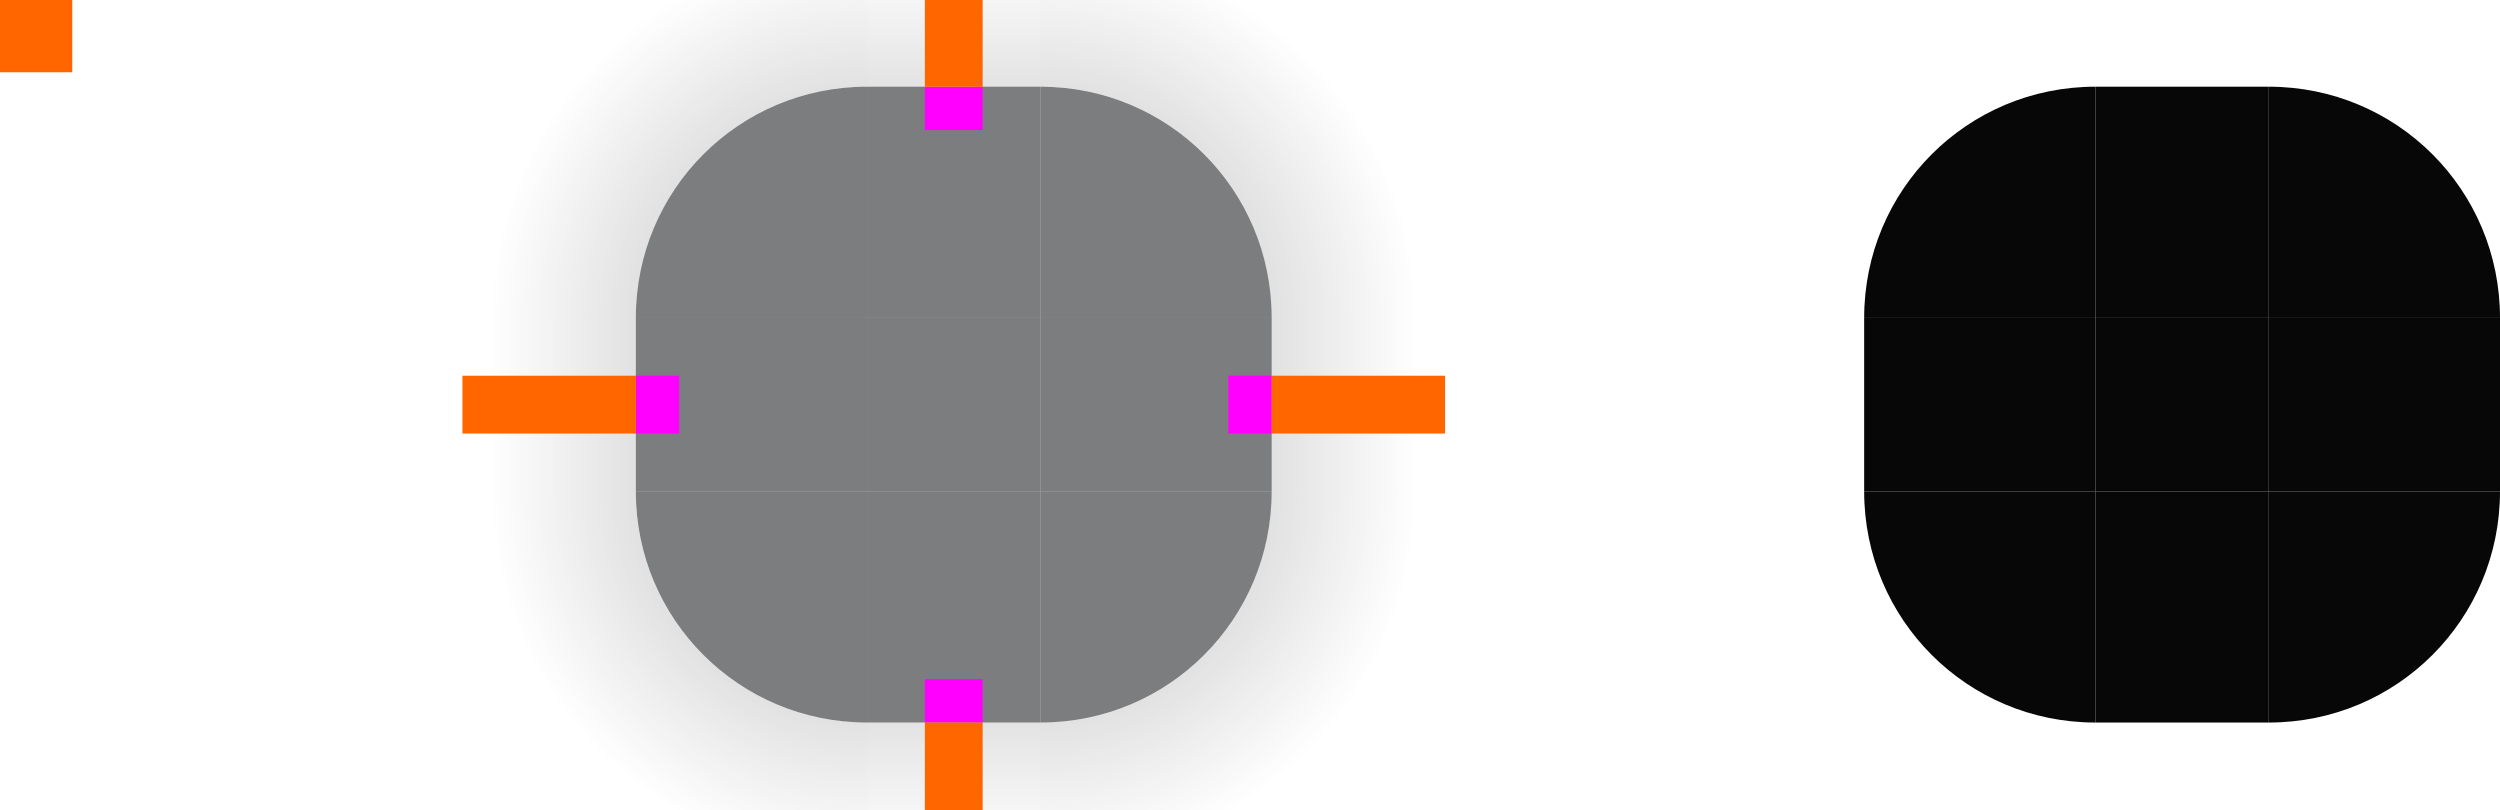
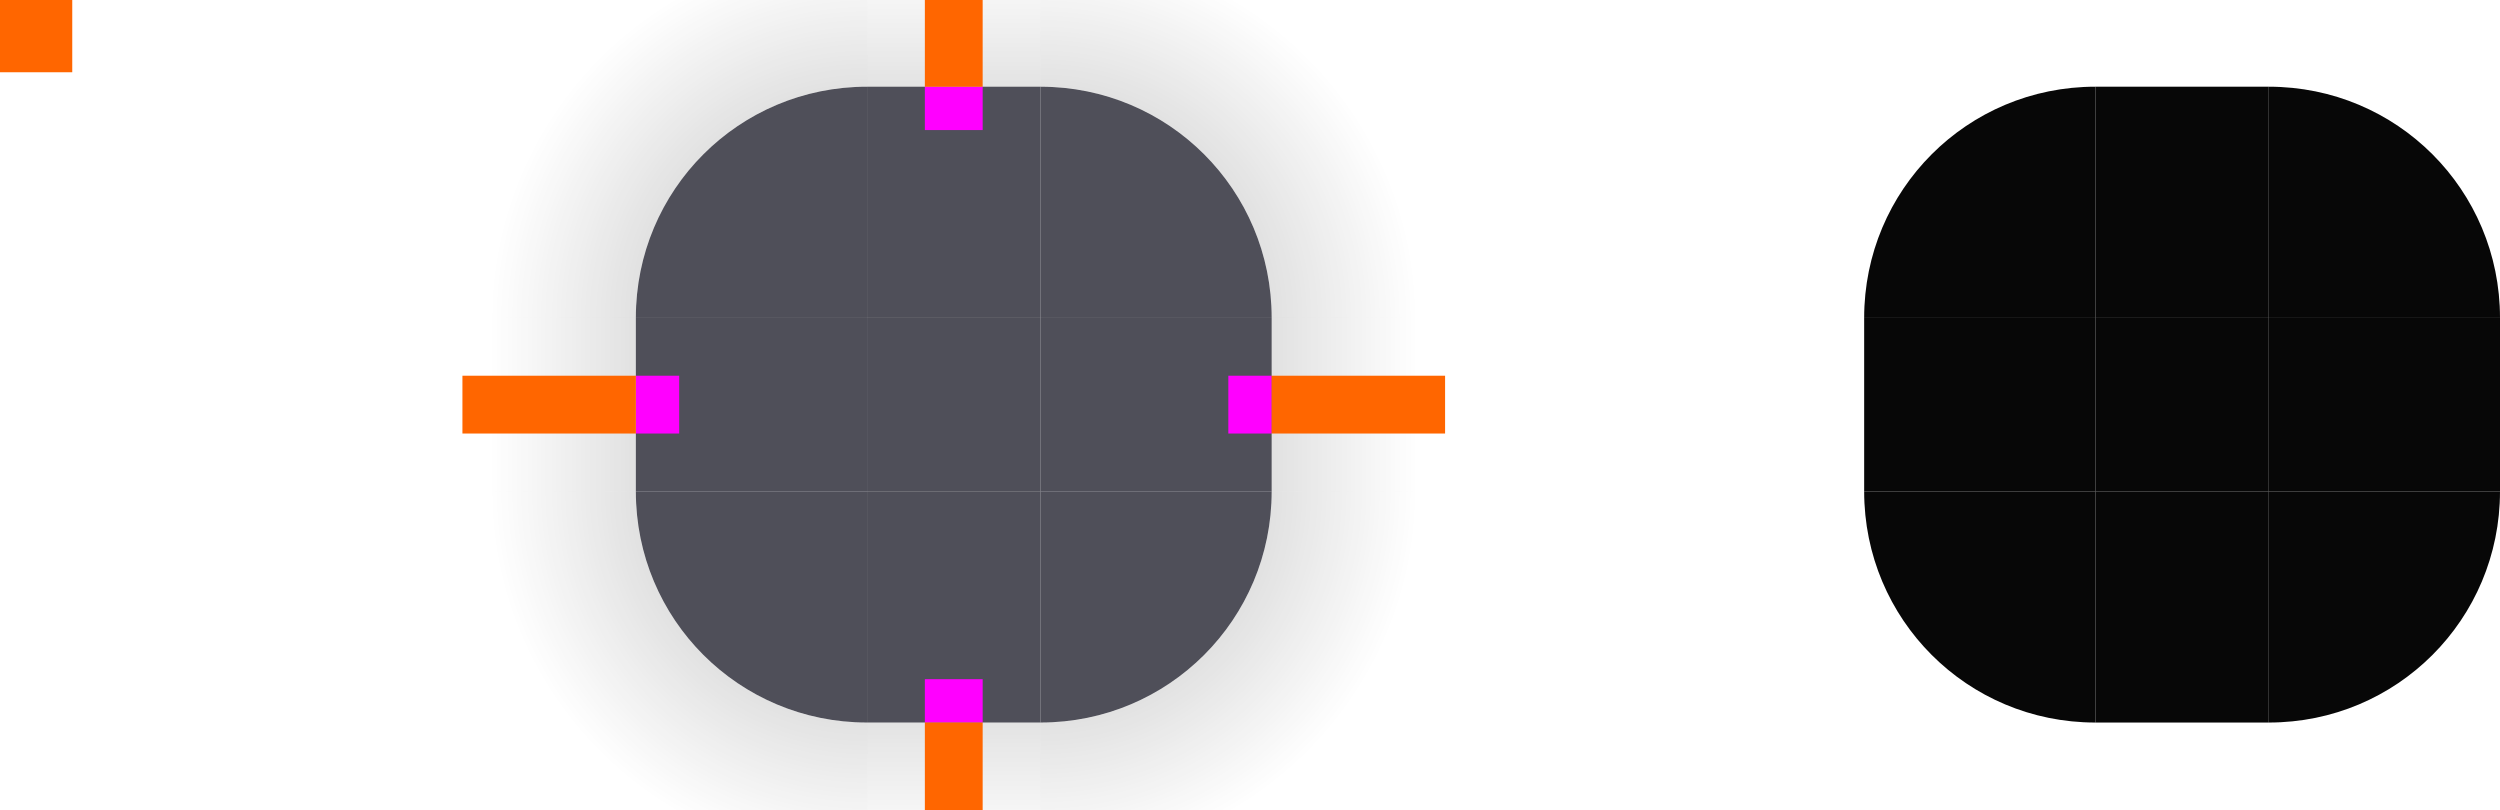
<svg xmlns="http://www.w3.org/2000/svg" xmlns:xlink="http://www.w3.org/1999/xlink" id="svg200" viewBox="0 0 173 56" version="1.1" height="56" width="173">
  <defs id="defs24">
    <style type="text/css" id="current-color-scheme">.ColorScheme-Text {
        color:#23232F;
        stop-color:#23232F;
      }
      .ColorScheme-Background {
        color:#e4e6e8;
        stop-color:#e4e6e8;
      }
      .ColorScheme-Highlight {
        color:#3daee9;
        stop-color:#3daee9;
      }
      .ColorScheme-ViewText {
        color:#23232F;
        stop-color:#23232F;
      }
      .ColorScheme-ViewBackground {
        color:#fafafa;
        stop-color:#fafafa;
      }
      .ColorScheme-ViewHover {
        color:#93cee9;
        stop-color:#93cee9;
      }
      .ColorScheme-ViewFocus{
        color:#3daee9;
        stop-color:#3daee9;
      }
      .ColorScheme-ButtonText {
        color:#23232F;
        stop-color:#23232F;
      }
      .ColorScheme-ButtonBackground {
        color:#e4e6e8;
        stop-color:#e4e6e8;
      }
      .ColorScheme-ButtonHover {
        color:#93cee9;
        stop-color:#93cee9;
      }
      .ColorScheme-ButtonFocus{
        color:#3daee9;
        stop-color:#3daee9;
      }</style>
    <linearGradient id="linearGradient4270">
      <stop style="stop-color:#000000;stop-opacity:0.667" offset="0" id="stop4272" />
      <stop style="stop-color:#000000;stop-opacity:0;" offset="1" id="stop4274" />
    </linearGradient>
    <radialGradient r="6" fy="12" fx="77" cy="12" cx="77" gradientTransform="matrix(5.7846367e-6,4.277782,-4.333341,5.8597676e-6,123.9995,-295.3892)" gradientUnits="userSpaceOnUse" id="radialGradient1031" xlink:href="#linearGradient4270" />
    <radialGradient r="6" fy="12" fx="77" cy="12" cx="77" gradientTransform="matrix(-1.5825255e-5,4.277779,4.333337,1.6030788e-5,8.001281,-295.3891)" gradientUnits="userSpaceOnUse" id="radialGradient1025" xlink:href="#linearGradient4270" />
    <radialGradient r="6" fy="12" fx="77" cy="12" cx="77" gradientTransform="matrix(2.9687509e-5,-4.277763,-4.333324,-3.00731e-5,123.9976,351.388)" gradientUnits="userSpaceOnUse" id="radialGradient1019" xlink:href="#linearGradient4270" />
    <linearGradient gradientTransform="matrix(0.8571447,0,0,1,8.99988,0)" y2="932.362" x2="62" y1="932.362" x1="49" gradientUnits="userSpaceOnUse" id="linearGradient4950" xlink:href="#linearGradient4270" />
    <linearGradient gradientTransform="matrix(0.857143,0,0,1,-0.9999993,0)" y2="932.362" x2="-8" y1="932.362" x1="-21" gradientUnits="userSpaceOnUse" id="linearGradient4948" xlink:href="#linearGradient4270" />
    <linearGradient gradientTransform="matrix(0.857139,0,0,1,137.1983,0)" y2="-35" x2="958.862" y1="-35" x1="946.362" gradientUnits="userSpaceOnUse" id="linearGradient4934" xlink:href="#linearGradient4270" />
    <radialGradient r="6" fy="12" fx="77" cy="12" cx="77" gradientTransform="matrix(-2.4781181e-5,-4.277761,4.333317,-2.5103024e-5,8.002092,351.3877)" gradientUnits="userSpaceOnUse" id="radialGradient994" xlink:href="#linearGradient4270" />
    <linearGradient gradientTransform="matrix(1.285728,0,0,1,264.4017,0)" y2="-35" x2="-905.862" y1="-35" x1="-918.362" gradientUnits="userSpaceOnUse" id="linearGradient4920" xlink:href="#linearGradient4270" />
  </defs>
  <g style="opacity:0.5" transform="matrix(1.166664,0,0,1.166664,64.66661,-1086.753)" id="shadow-topleft">
    <path id="path4828" transform="matrix(0.8571451,0,0,0.8571451,-55.42867,931.505)" d="M 32 -6 L 32 22 L 44 22 C 44 13.136 51.136 6 60 6 L 60 -6 L 32 -6 z " style="opacity:0.9;fill:url(#radialGradient994);fill-opacity:1;fill-rule:evenodd;stroke:none;stroke-width:2.333px;stroke-linecap:butt;stroke-linejoin:miter;stroke-opacity:1" />
  </g>
  <g style="opacity:0.5" id="shadow-topright" transform="matrix(-1.166664,0,0,1.166664,67.33335,-1086.754)">
    <path id="path1015" transform="matrix(-0.8571445,0,0,0.8571445,57.71441,931.5051)" d="M 72 -6 L 72 6 C 80.864 6 88 13.136 88 22 L 100 22 L 100 -6 L 72 -6 z " style="opacity:0.9;fill:url(#radialGradient1019);fill-opacity:1;fill-rule:evenodd;stroke:none;stroke-width:2.333px;stroke-linecap:butt;stroke-linejoin:miter;stroke-opacity:1" />
  </g>
  <g style="opacity:0.5" id="shadow-bottomright" transform="matrix(-1.166669,0,0,-1.166669,67.33323,1142.758)">
    <path id="path1027" transform="matrix(-0.8571408,0,0,-0.8571408,57.71406,979.5049)" d="M 88 34 C 88 42.864 80.864 50 72 50 L 72 62 L 100 62 L 100 34 L 88 34 z " style="opacity:0.9;fill:url(#radialGradient1031);fill-opacity:1;fill-rule:evenodd;stroke:none;stroke-width:2.333px;stroke-linecap:butt;stroke-linejoin:miter;stroke-opacity:1" />
  </g>
  <g style="opacity:0.5" id="shadow-bottomleft" transform="matrix(1.166669,0,0,-1.166669,64.66675,1142.758)">
    <path transform="matrix(0.8571414,0,0,-0.8571414,-55.42855,979.505)" id="path1021" d="M 32 34 L 32 62 L 60 62 L 60 50 C 51.136 50 44 42.864 44 34 L 32 34 z " style="opacity:0.9;fill:url(#radialGradient1025);fill-opacity:1;fill-rule:evenodd;stroke:none;stroke-width:2.333px;stroke-linecap:butt;stroke-linejoin:miter;stroke-opacity:1" />
  </g>
  <rect id="hint-tile-center" y="-1.4648437e-05" width="5" height="5" x="0" style="fill:#ff6600" />
  <g transform="matrix(0.375001,0,0,2.666666,52.87496,-2421.632)" id="top">
-     <rect class="ColorScheme-Background" transform="matrix(0,-1,-1,0,0,0)" style="color:#e4e6e8;opacity:0.6;fill:#232629;fill-opacity:1;stroke:none" id="rect4152" width="6" height="32" x="-916.362" y="-51" />
+     <rect class="ColorScheme-Background" transform="matrix(0,-1,-1,0,0,0)" style="color:#e4e6e8;opacity:0.8;fill:#23232F;fill-opacity:1;stroke:none" id="rect4152" width="6" height="32" x="-916.362" y="-51" />
  </g>
  <g transform="matrix(1.333333,0,0,1.333333,26.66667,-1207.816)" id="topleft">
-     <path id="rect4159" d="m 25,910.362 c -6.648,0 -12,5.352 -12,12 h 8 2 2 v -2 -8 z" style="opacity:0.6;fill:#232629;fill-opacity:1;stroke:none;stroke-width:2" />
+     <path id="rect4159" d="m 25,910.362 c -6.648,0 -12,5.352 -12,12 h 8 2 2 v -2 -8 z" style="opacity:0.8;fill:#23232F;fill-opacity:1;stroke:none;stroke-width:2" />
  </g>
  <g transform="matrix(1.333338,0,0,1.333338,11.99975,-1207.82)" id="topright">
-     <path id="rect4177" d="m 45,910.362 v 2 8 2 h 2 2 6 H 57 c 0,-6.648 -5.352,-12 -12,-12 z" style="opacity:0.6;fill:#232629;fill-opacity:1;stroke:none;stroke-width:2" />
+     <path id="rect4177" d="m 45,910.362 v 2 8 2 h 2 2 6 H 57 c 0,-6.648 -5.352,-12 -12,-12 z" style="opacity:0.8;fill:#23232F;fill-opacity:1;stroke:none;stroke-width:2" />
  </g>
  <g transform="matrix(0.375001,0,0,2.666665,52.87496,-2494.965)" id="bottom">
-     <rect class="ColorScheme-Background" y="-51" x="948.362" height="32" width="6" id="rect4148" style="color:#e4e6e8;opacity:0.6;fill:#232629;fill-opacity:1;stroke:none" transform="rotate(90)" />
+     <rect class="ColorScheme-Background" y="-51" x="948.362" height="32" width="6" id="rect4148" style="color:#e4e6e8;opacity:0.8;fill:#23232F;fill-opacity:1;stroke:none" transform="rotate(90)" />
  </g>
  <g transform="matrix(1.333331,0,0,1.333331,26.6667,-1222.481)" id="bottomleft">
-     <path id="path5048" d="m 13,942.362 c 0,6.648 5.352,12 12,12 v -2 -8 -2 h -2 -2 -6 z" style="opacity:0.6;fill:#232629;fill-opacity:1;stroke:none;stroke-width:2" />
+     <path id="path5048" d="m 13,942.362 c 0,6.648 5.352,12 12,12 v -2 -8 -2 h -2 -2 -6 z" style="opacity:0.8;fill:#23232F;fill-opacity:1;stroke:none;stroke-width:2" />
  </g>
  <g transform="matrix(1.333331,0,0,1.333331,12.00013,-1222.481)" id="bottomright">
-     <path id="rect4177-6" d="m 45,942.362 v 2 8 2 C 51.648,954.362 57,949.01 57,942.362 h -2 -6 -2 z" style="opacity:0.6;fill:#232629;fill-opacity:1;stroke:none;stroke-width:2" />
+     <path id="rect4177-6" d="m 45,942.362 v 2 8 2 C 51.648,954.362 57,949.01 57,942.362 h -2 -6 -2 z" style="opacity:0.8;fill:#23232F;fill-opacity:1;stroke:none;stroke-width:2" />
  </g>
  <g transform="matrix(2.666666,0,0,0.3750032,9.333331,-321.6387)" id="left">
-     <rect class="ColorScheme-Background" y="916.362" x="-19" height="32" width="6" id="rect4144" style="color:#e4e6e8;opacity:0.6;fill:#232629;fill-opacity:1;stroke:none" transform="scale(-1,1)" />
+     <rect class="ColorScheme-Background" y="916.362" x="-19" height="32" width="6" id="rect4144" style="color:#e4e6e8;opacity:0.8;fill:#23232F;fill-opacity:1;stroke:none" transform="scale(-1,1)" />
  </g>
  <g transform="matrix(2.666664,0,0,0.3750032,-63.99982,-321.6387)" id="right">
-     <rect class="ColorScheme-Background" style="color:#e4e6e8;opacity:0.6;fill:#232629;fill-opacity:1;stroke:none" id="rect4140" width="6" height="32" x="51" y="916.362" />
+     <rect class="ColorScheme-Background" style="color:#e4e6e8;opacity:0.8;fill:#23232F;fill-opacity:1;stroke:none" id="rect4140" width="6" height="32" x="51" y="916.362" />
  </g>
-   <rect style="color:#e4e6e8;opacity:0.6;fill:#232629;fill-opacity:1;stroke:none;stroke-width:0.375" id="center" width="12" height="12" x="60" y="22" class="ColorScheme-Background" />
+   <rect style="color:#e4e6e8;opacity:0.8;fill:#23232F;fill-opacity:1;stroke:none;stroke-width:0.375" id="center" width="12" height="12" x="60" y="22" class="ColorScheme-Background" />
  <rect y="6" x="64" height="3" width="4" id="hint-top-margin" style="fill:#ff00ff;fill-opacity:1;stroke:none;stroke-width:0.707" />
  <rect style="fill:#ff00ff;fill-opacity:1;stroke:none;stroke-width:0.707" id="hint-bottom-margin" width="4" height="3" x="64" y="47" />
  <rect transform="rotate(90)" style="fill:#ff00ff;fill-opacity:1;stroke:none;stroke-width:0.707" id="hint-right-margin" width="4" height="3" x="26" y="-88" />
  <rect transform="rotate(90)" y="-47" x="26" height="3" width="4" id="hint-left-margin" style="fill:#ff00ff;fill-opacity:1;stroke:none;stroke-width:0.707" />
  <g style="opacity:0.5" transform="matrix(0.3750033,0,0,1.55556,52.87489,-1403.457)" id="shadow-top">
    <rect y="-51" x="-916.362" height="32" width="6" id="rect4820" style="opacity:1;fill:none;fill-opacity:1;stroke:none" transform="matrix(0,-1,-1,0,0,0)" />
    <rect y="-51" x="-906.077" height="32" width="7.714" id="rect4822" style="opacity:0.9;fill:url(#linearGradient4920);fill-opacity:1;stroke:none;stroke-width:1.134" transform="matrix(0,-1,-1,0,0,0)" />
    <rect transform="matrix(0,-1,-1,0,0,0)" style="opacity:1;fill:none;fill-opacity:1;stroke:none" id="rect4824" width="1" height="32" x="-911.362" y="-51" />
  </g>
  <g style="opacity:0.5" transform="matrix(0.3750033,0,0,2.333331,52.87489,-2178.843)" id="shadow-bottom">
    <rect transform="rotate(90)" style="opacity:1;fill:none;fill-opacity:1;stroke:none" id="rect4856" width="6" height="32" x="948.362" y="-51" />
    <rect transform="rotate(90)" style="opacity:0.9;fill:url(#linearGradient4934);fill-opacity:1;stroke:none;stroke-width:0.926" id="rect4858" width="5.143" height="32" x="955.219" y="-51" />
    <rect y="-51" x="953.362" height="32" width="1" id="rect4860" style="opacity:1;fill:none;fill-opacity:1;stroke:none" transform="rotate(90)" />
  </g>
  <g style="opacity:0.5" transform="matrix(2.333333,0,0,0.3750037,15.66666,-321.6392)" id="shadow-left">
    <rect transform="scale(-1,1)" style="opacity:1;fill:none;fill-opacity:1;stroke:none" id="rect4892" width="6" height="32" x="-19" y="916.362" />
    <rect transform="scale(-1,1)" style="opacity:0.9;fill:url(#linearGradient4948);fill-opacity:1;stroke:none;stroke-width:0.926" id="rect4894" width="5.143" height="32" x="-12.143" y="916.362" />
    <rect y="916.362" x="-14" height="32" width="1" id="rect4896" style="opacity:1;fill:none;fill-opacity:1;stroke:none" transform="scale(-1,1)" />
  </g>
  <g style="opacity:0.5" transform="matrix(2.333329,0,0,0.3750039,-46.9997,-321.6394)" id="shadow-right">
    <rect y="916.362" x="51" height="32" width="6" id="rect4900" style="opacity:1;fill:none;fill-opacity:1;stroke:none" />
    <rect y="916.362" x="57.857" height="32" width="5.143" id="rect4902" style="opacity:0.9;fill:url(#linearGradient4950);fill-opacity:1;stroke:none;stroke-width:0.926" />
    <rect style="opacity:1;fill:none;fill-opacity:1;stroke:none" id="rect4904" width="1" height="32" x="56" y="916.362" />
  </g>
  <rect style="fill:#ff6600;fill-opacity:1;stroke:none;stroke-width:1.414" id="shadow-hint-top-margin" width="4" height="12" x="64" y="-6" />
  <rect y="50" x="64" height="12" width="4" id="shadow-hint-bottom-margin" style="fill:#ff6600;fill-opacity:1;stroke:none;stroke-width:1.414" />
  <rect y="-100" x="26" height="12" width="4" id="shadow-hint-right-margin" style="fill:#ff6600;fill-opacity:1;stroke:none;stroke-width:1.414" transform="rotate(90)" />
  <rect style="fill:#ff6600;fill-opacity:1;stroke:none;stroke-width:1.414" id="shadow-hint-left-margin" width="4" height="12" x="26" y="-44" transform="rotate(90)" />
  <g transform="matrix(0.3750003,0,0,1.333327,137.875,-1207.811)" id="mask-top">
    <rect y="-51" x="-922.362" height="32" width="12" id="rect4265" style="opacity:0.97;fill:#000000;fill-opacity:1;stroke:none;stroke-width:1.549" transform="matrix(0,-1,-1,0,0,0)" />
  </g>
  <g transform="matrix(1.6,0,0,1.599996,108.2,-1450.576)" id="mask-topleft">
    <path id="path4277" d="m 23,910.362 c -5.54,0 -10,4.46 -10,10 h 10 z" style="opacity:0.97;fill:#000000;fill-opacity:1;stroke-width:2" />
  </g>
  <g transform="matrix(2.000003,0,0,2.000003,58.99981,-1814.727)" id="mask-topright">
    <path id="path4287" d="m 49,910.362 v 8 H 57 c 0,-4.432 -3.568,-8 -8,-8 z" style="opacity:0.97;fill:#000000;fill-opacity:1;stroke-width:1.6" />
  </g>
  <g transform="matrix(0.3750003,0,0,1.600003,137.875,-1476.982)" id="mask-bottom">
    <rect transform="rotate(90)" style="opacity:0.97;fill:#000000;fill-opacity:1;stroke:none;stroke-width:1.414" id="rect4291" width="10" height="32" x="944.362" y="-51" />
  </g>
  <g transform="matrix(1.333329,0,0,1.333327,111.6667,-1222.477)" id="mask-bottomleft">
    <path id="path4303" d="m 13,942.362 c 0,6.648 5.352,12 12,12 v -12 z" style="opacity:0.97;fill:#000000;fill-opacity:1;stroke-width:2.4" />
  </g>
  <g transform="matrix(1.333329,0,0,1.333327,97.00026,-1222.477)" id="mask-bottomright">
    <path id="path4313" d="m 45,942.362 v 12 c 6.648,0 12,-5.352 12,-12 z" style="opacity:0.97;fill:#000000;fill-opacity:1;stroke-width:2.4" />
  </g>
  <g transform="matrix(1.333334,0,0,0.600006,111.6667,-531.4229)" id="mask-left">
    <rect transform="scale(-1,1)" style="opacity:0.97;fill:#000000;fill-opacity:1;stroke:none;stroke-width:1.225" id="rect4317" width="12" height="20" x="-25" y="922.362" />
  </g>
  <g transform="matrix(1.600001,0,0,0.3750048,81.79995,-321.6402)" id="mask-right">
    <rect y="916.362" x="47" height="32" width="10" id="rect4323" style="opacity:0.97;fill:#000000;fill-opacity:1;stroke:none;stroke-width:1.414" />
  </g>
  <rect y="22" x="145" height="12" width="12" id="mask-center" style="opacity:0.97;fill:#000000;fill-opacity:1;stroke:none;stroke-width:0.375" />
  <rect class="ColorScheme-Background" y="78.255" x="60" height="12" width="12" id="shadow-center" style="color:#e4e6e8;opacity:0;fill:#19191f;fill-opacity:1;stroke:none;stroke-width:0.375" />
</svg>
